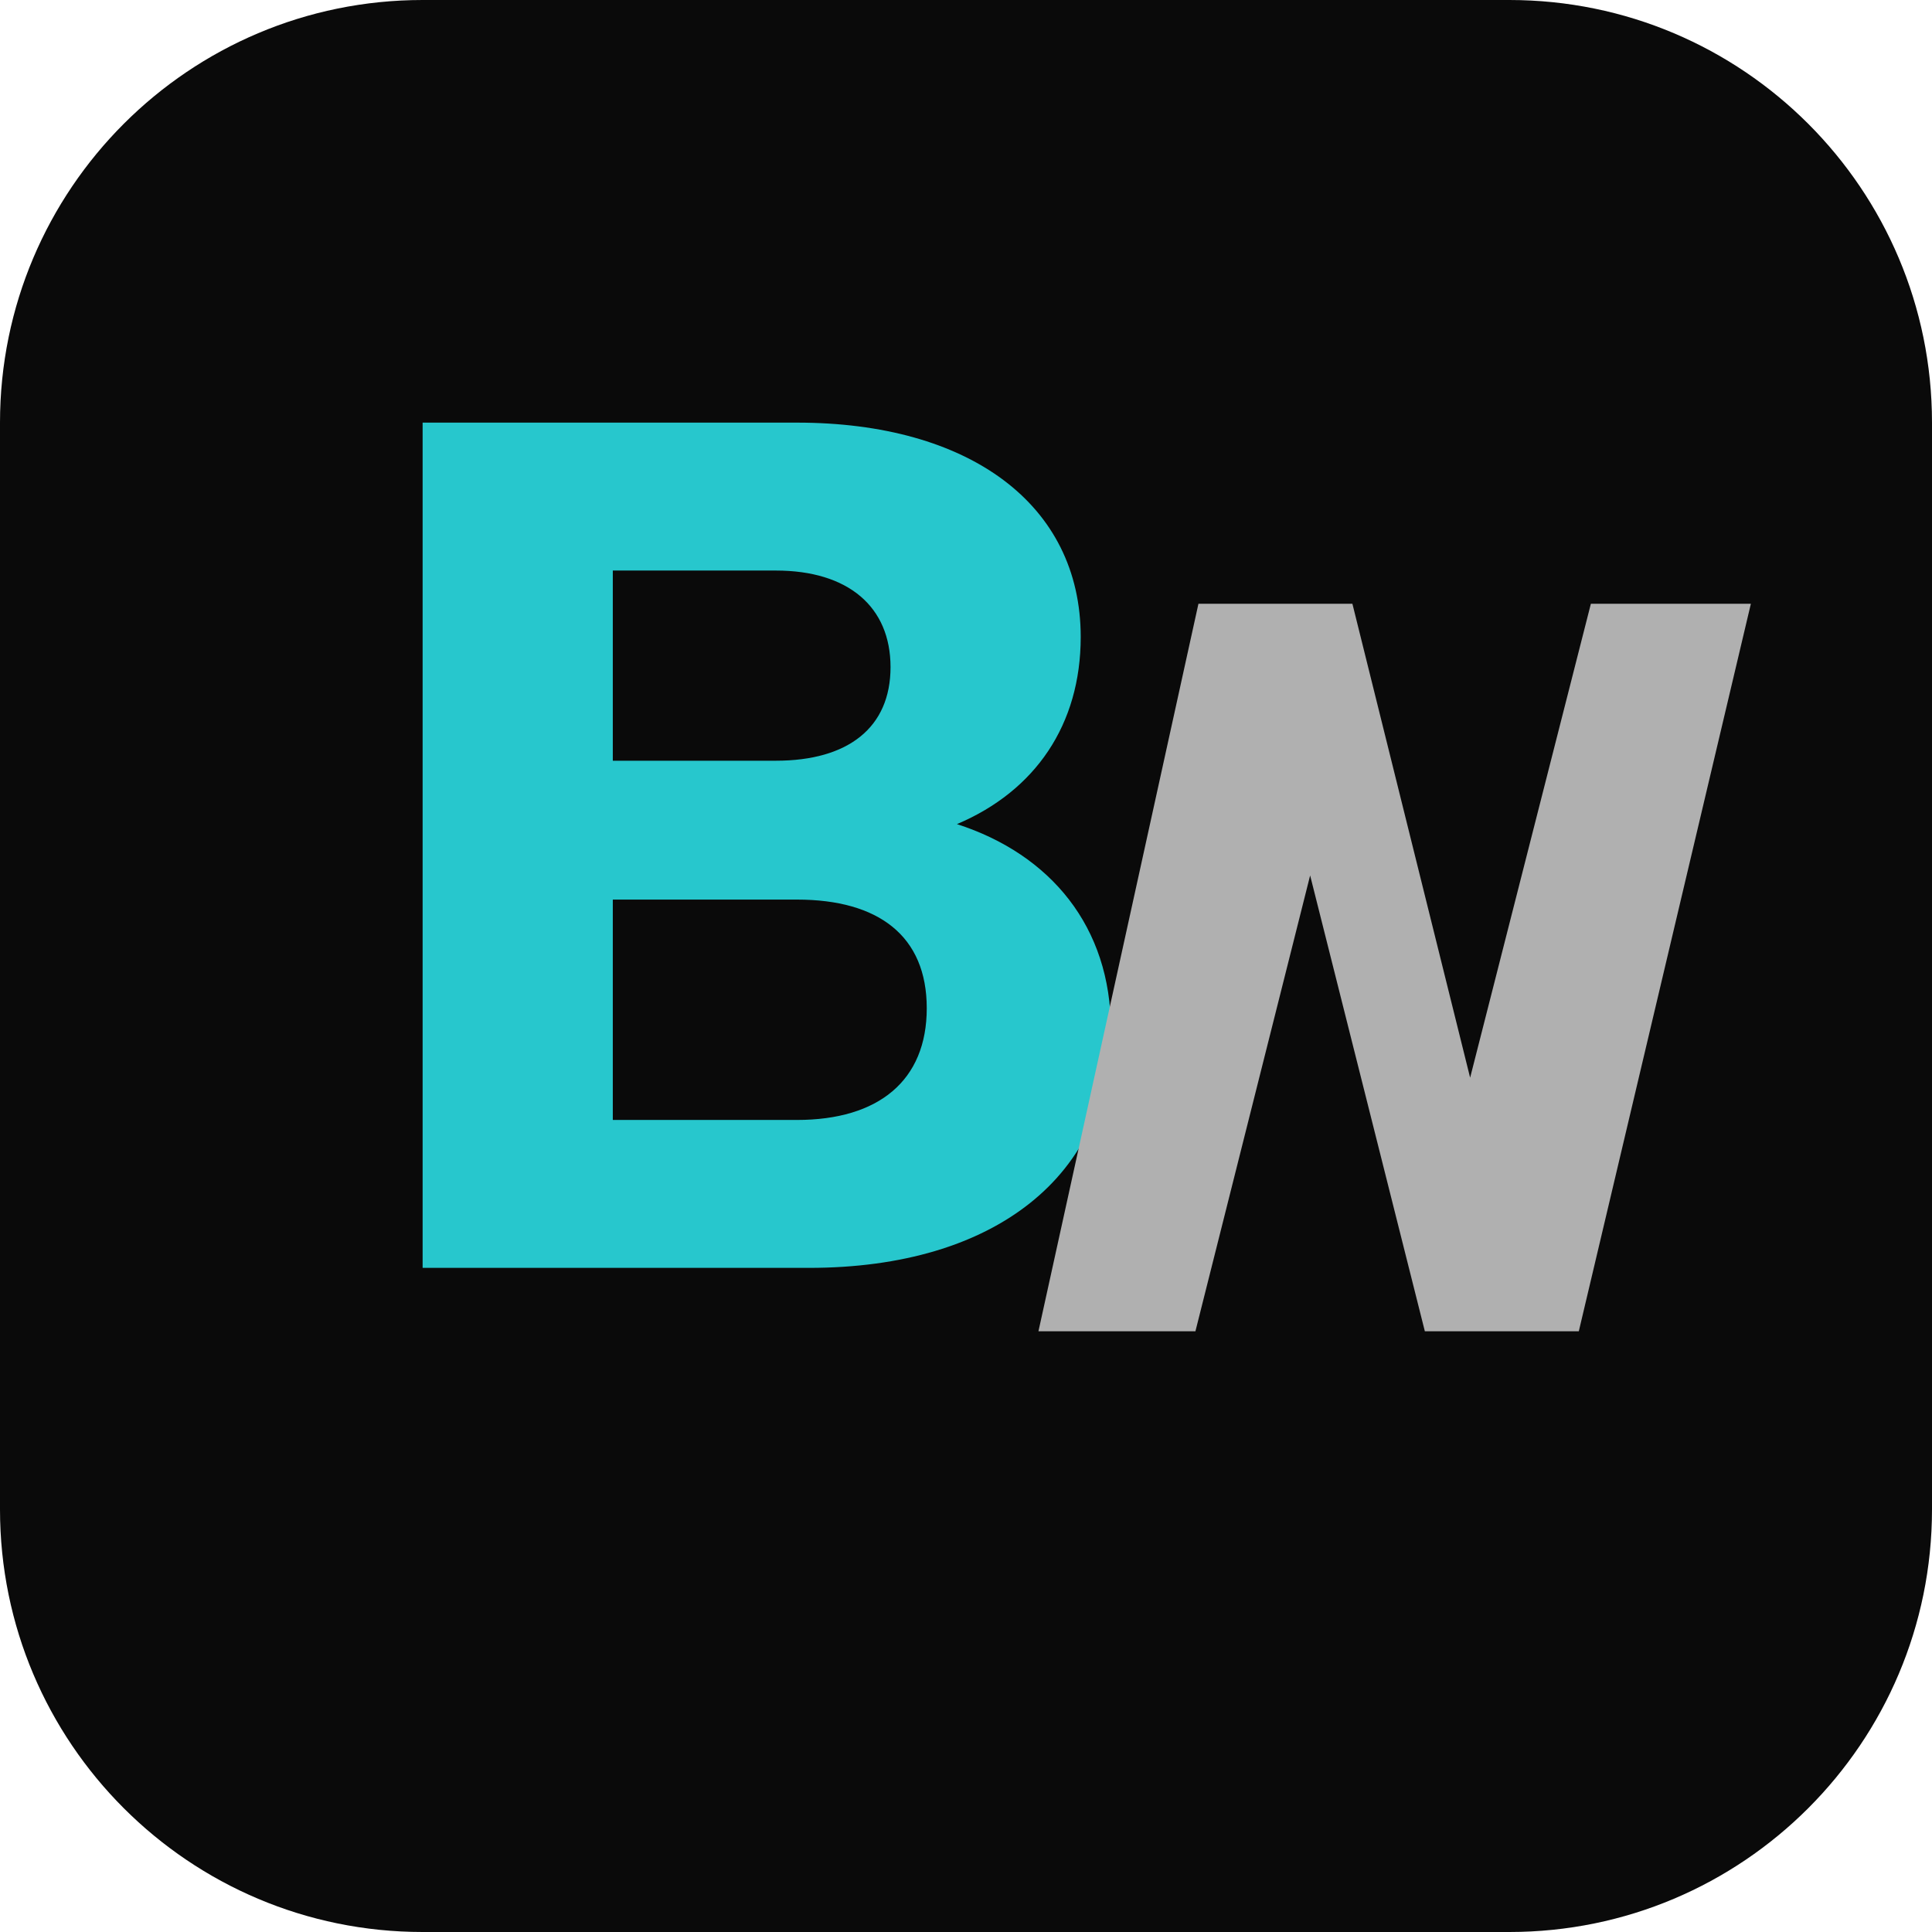
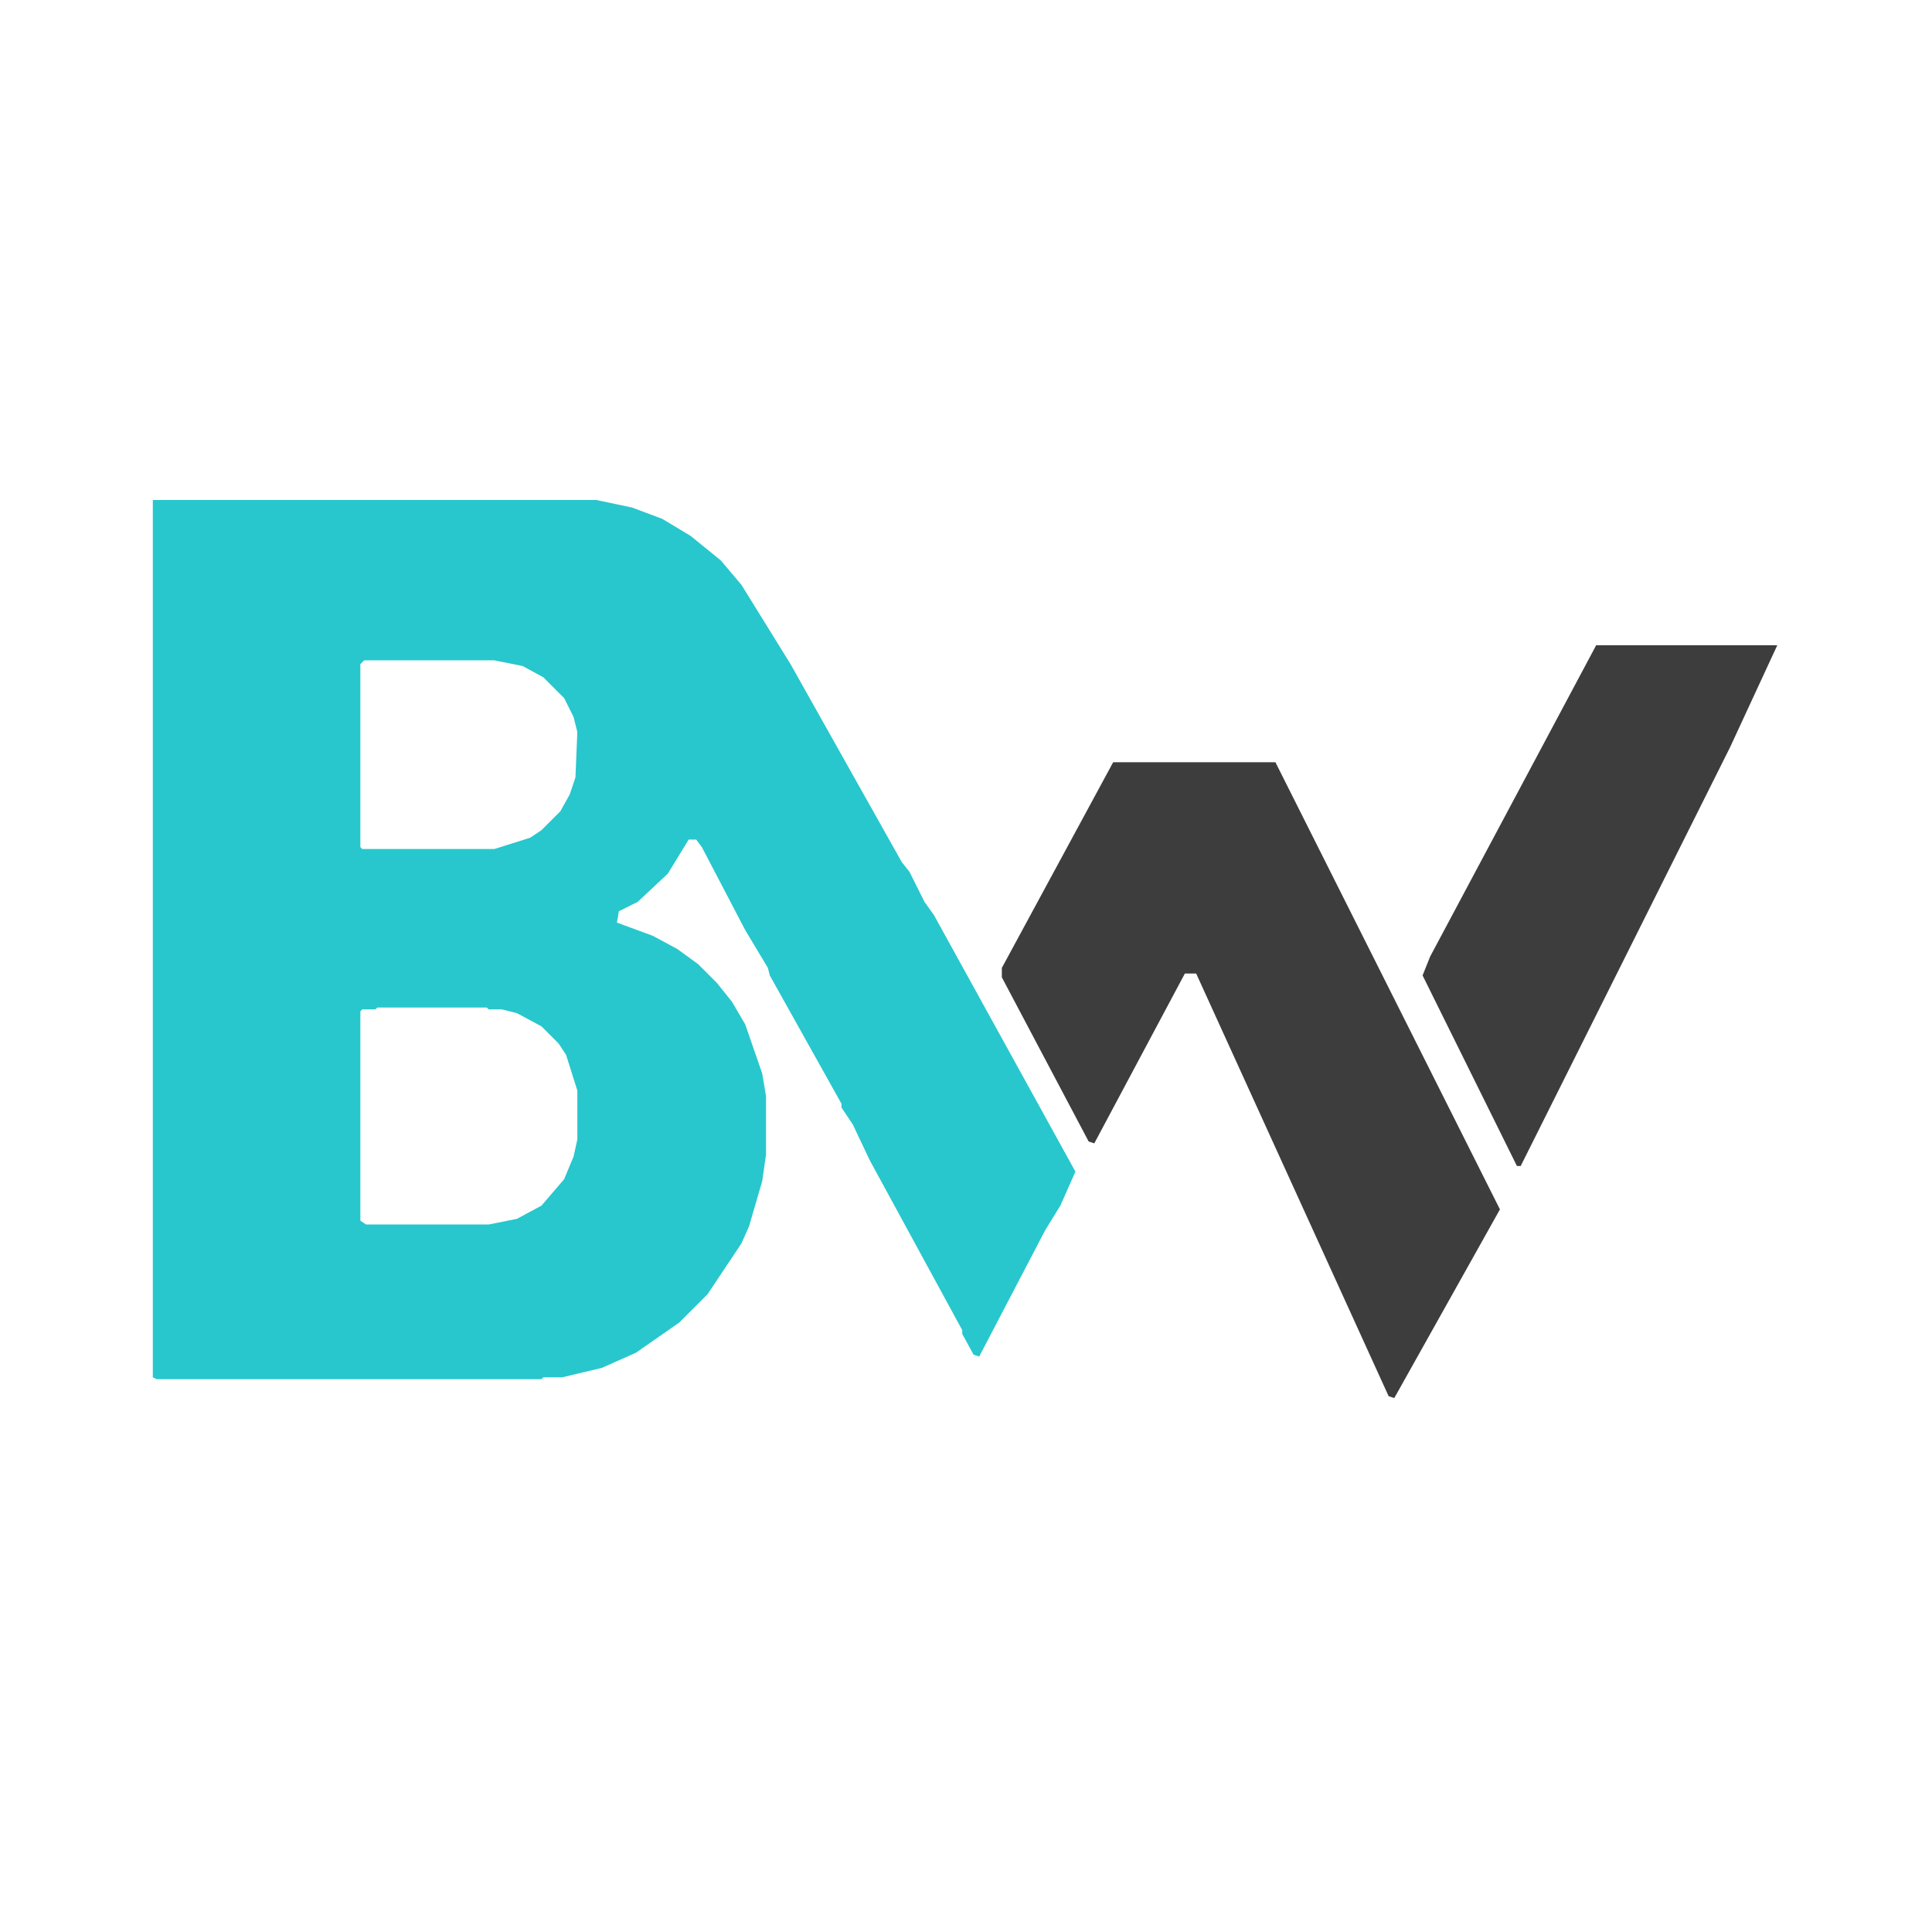
- <svg xmlns="http://www.w3.org/2000/svg" viewBox="0 0 32 32" role="img" aria-label="Buselworks">
-   <rect width="32" height="32" rx="7" fill="#0a0a0a" />
-   <path fill="#27C7CD" d="M7 7h6.2c2.85 0 4.7 1.35 4.7 3.55 0 1.45-.75 2.55-2.05 3.1 1.55.5 2.55 1.7 2.55 3.4 0 2.4-1.9 3.95-5 3.95H7V7zm3.15 2.45v3.15h2.7c1.2 0 1.9-.55 1.9-1.55s-.7-1.6-1.9-1.6h-2.7zm0 5.45v3.65h3.05c1.35 0 2.15-.65 2.15-1.85s-.8-1.8-2.15-1.8h-3.05z" />
-   <path fill="#b0b0b0" d="M17.2 22.05L19.85 10h2.55l1.95 7.85L26.35 10H29l-2.85 12.05h-2.55l-1.9-7.55-1.9 7.55h-2.6z" />
+ <svg xmlns="http://www.w3.org/2000/svg" viewBox="0 0 1024 1024" role="img" aria-label="Buselworks">
+   <path fill="#27c7cd" fill-rule="evenodd" d="M81 265 L81 730 L83 731 L287 731 L288 730 L298 730 L319 725 L337 717 L360 701 L375 686 L393 659 L397 650 L404 626 L406 612 L406 581 L404 569 L395 543 L388 531 L380 521 L370 511 L359 503 L346 496 L327 489 L328 483 L338 478 L354 463 L365 445 L369 445 L372 449 L395 493 L407 513 L408 517 L446 585 L446 587 L452 596 L461 615 L510 705 L510 707 L516 718 L519 719 L554 652 L562 639 L570 621 L495 485 L490 478 L482 462 L478 457 L419 352 L393 310 L382 297 L366 284 L351 275 L335 269 L316 265 Z M192 535 L199 535 L200 534 L258 534 L259 535 L266 535 L274 537 L287 544 L296 553 L300 559 L306 578 L306 604 L304 613 L299 625 L287 639 L274 646 L259 649 L194 649 L191 647 L191 536 Z M191 352 L193 350 L262 350 L277 353 L288 359 L299 370 L304 380 L306 388 L305 412 L302 421 L297 430 L287 440 L281 444 L262 450 L192 450 L191 449 Z" />
+   <path fill="#3d3d3d" fill-rule="evenodd" d="M590 404 L531 513 L531 518 L577 605 L580 606 L628 516 L634 516 L736 740 L739 741 L795 641 L676 404 Z M942 342 L846 342 L758 507 L754 517 L804 618 L806 618 L917 396 Z" />
</svg>
